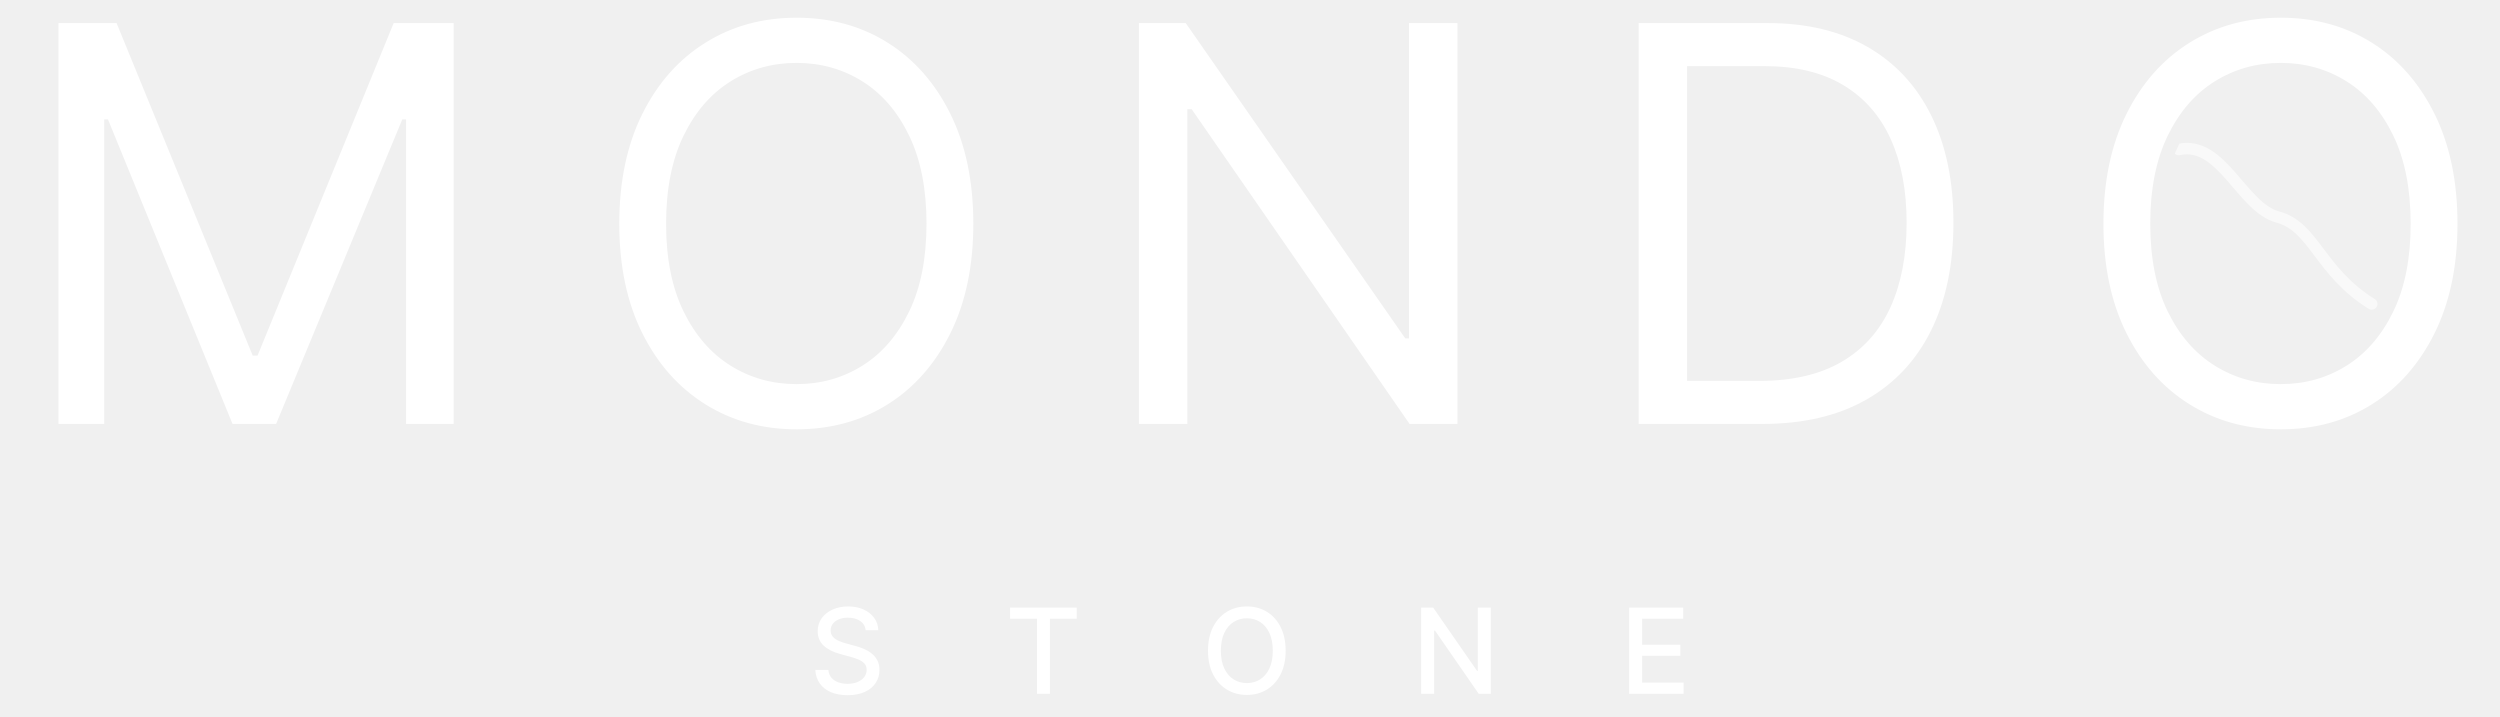
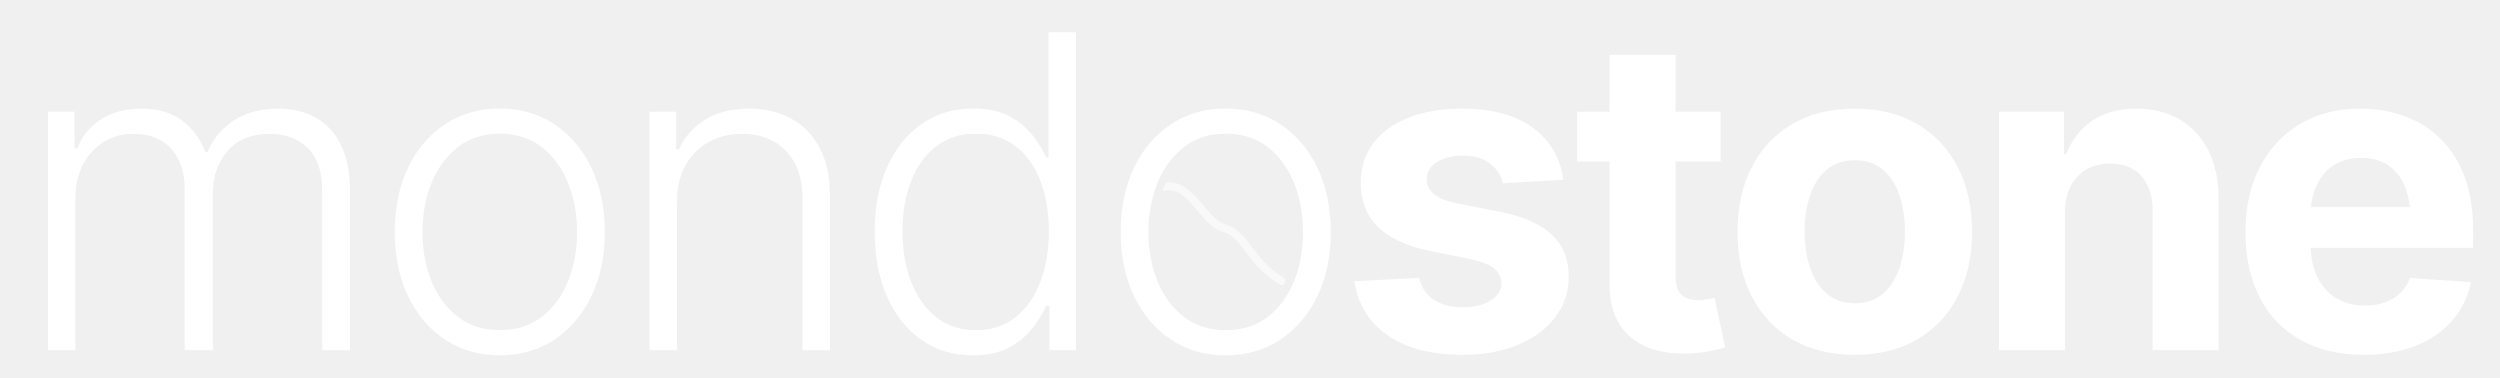
- <svg xmlns="http://www.w3.org/2000/svg" viewBox="-3 -55.4 326.7 93.6" role="img" aria-label="Mondo Stone">
+ <svg xmlns="http://www.w3.org/2000/svg" viewBox="-3 -57.7 411.9 62.2" role="img" aria-label="Mondo Stone">
  <g fill="#ffffff">
-     <path d="M4.641 -52.383H12.234L30.023 -8.93H30.656L48.445 -52.383H56.285V0.0H50.062V-39.797H49.57L33.082 0.0H27.387L11.109 -39.797H10.617V0.0H4.641ZM101.095 0.703Q94.416 0.703 89.177 -2.566Q83.939 -5.836 80.933 -11.865Q77.927 -17.895 77.927 -26.156Q77.927 -34.453 80.933 -40.5Q83.939 -46.547 89.177 -49.816Q94.416 -53.086 101.095 -53.086Q107.81 -53.086 113.013 -49.816Q118.216 -46.547 121.205 -40.5Q124.193 -34.453 124.193 -26.156Q124.193 -17.895 121.205 -11.865Q118.216 -5.836 113.013 -2.566Q107.81 0.703 101.095 0.703ZM101.095 -5.203Q105.841 -5.203 109.691 -7.611Q113.541 -10.02 115.808 -14.695Q118.076 -19.371 118.076 -26.156Q118.076 -32.977 115.808 -37.67Q113.541 -42.363 109.691 -44.771Q105.841 -47.18 101.095 -47.18Q96.349 -47.18 92.482 -44.771Q88.615 -42.363 86.33 -37.67Q84.045 -32.977 84.045 -26.156Q84.045 -19.371 86.33 -14.695Q88.615 -10.02 92.482 -7.611Q96.349 -5.203 101.095 -5.203ZM187.46 -52.383V0.0H181.202L152.726 -41.133H152.163V0.0H145.835V-52.383H151.952L180.64 -11.18H181.132V-52.383ZM227.313 0.0H214.727V-5.625H226.891Q233.395 -5.625 237.667 -8.121Q241.938 -10.617 244.048 -15.258Q246.157 -19.898 246.157 -26.297Q246.157 -32.625 244.083 -37.213Q242.009 -41.801 237.878 -44.279Q233.747 -46.758 227.595 -46.758H214.446V-52.383H228.016Q235.645 -52.383 241.077 -49.254Q246.509 -46.125 249.391 -40.271Q252.274 -34.418 252.274 -26.297Q252.274 -18.105 249.356 -12.217Q246.438 -6.328 240.866 -3.164Q235.294 0.0 227.313 0.0ZM217.47 -52.383V0.0H211.141V-52.383ZM295.045 0.703Q288.366 0.703 283.127 -2.566Q277.889 -5.836 274.883 -11.865Q271.877 -17.895 271.877 -26.156Q271.877 -34.453 274.883 -40.5Q277.889 -46.547 283.127 -49.816Q288.366 -53.086 295.045 -53.086Q301.76 -53.086 306.963 -49.816Q312.166 -46.547 315.155 -40.5Q318.143 -34.453 318.143 -26.156Q318.143 -17.895 315.155 -11.865Q312.166 -5.836 306.963 -2.566Q301.76 0.703 295.045 0.703ZM295.045 -5.203Q299.791 -5.203 303.641 -7.611Q307.491 -10.02 309.758 -14.695Q312.026 -19.371 312.026 -26.156Q312.026 -32.977 309.758 -37.67Q307.491 -42.363 303.641 -44.771Q299.791 -47.18 295.045 -47.18Q290.299 -47.18 286.432 -44.771Q282.565 -42.363 280.28 -37.67Q277.995 -32.977 277.995 -26.156Q277.995 -19.371 280.28 -14.695Q282.565 -10.02 286.432 -7.611Q290.299 -5.203 295.045 -5.203Z" />
-     <path d="M107.761 35.447Q106.5 35.447 105.574 35.048Q104.648 34.65 104.125 33.909Q103.602 33.169 103.546 32.148H105.251Q105.306 32.759 105.651 33.163Q105.997 33.566 106.546 33.766Q107.096 33.965 107.752 33.965Q108.473 33.965 109.038 33.735Q109.603 33.506 109.928 33.094Q110.252 32.682 110.252 32.13Q110.252 31.631 109.966 31.314Q109.679 30.998 109.197 30.791Q108.715 30.584 108.111 30.425L106.784 30.062Q105.428 29.696 104.643 28.977Q103.857 28.259 103.857 27.081Q103.857 26.11 104.382 25.384Q104.907 24.658 105.81 24.253Q106.713 23.849 107.839 23.849Q108.984 23.849 109.86 24.252Q110.736 24.655 111.243 25.355Q111.75 26.056 111.776 26.954H110.125Q110.039 26.178 109.406 25.748Q108.774 25.318 107.803 25.318Q107.117 25.318 106.609 25.534Q106.101 25.749 105.824 26.127Q105.548 26.505 105.548 26.99Q105.548 27.521 105.875 27.854Q106.202 28.187 106.678 28.38Q107.153 28.573 107.591 28.692L108.683 28.986Q109.219 29.122 109.786 29.35Q110.352 29.578 110.839 29.943Q111.327 30.308 111.627 30.85Q111.927 31.391 111.927 32.154Q111.927 33.102 111.436 33.847Q110.946 34.591 110.016 35.019Q109.086 35.447 107.761 35.447ZM128.993 25.46V24.0H137.709V25.46H134.202V35.262H132.512V25.46ZM159.941 35.413Q158.485 35.413 157.335 34.718Q156.186 34.023 155.523 32.728Q154.861 31.433 154.861 29.639Q154.861 27.835 155.523 26.537Q156.186 25.238 157.335 24.543Q158.485 23.849 159.941 23.849Q161.403 23.849 162.545 24.543Q163.688 25.238 164.348 26.537Q165.008 27.835 165.008 29.639Q165.008 31.435 164.348 32.729Q163.688 34.024 162.545 34.719Q161.403 35.413 159.941 35.413ZM159.941 33.865Q160.91 33.865 161.675 33.379Q162.441 32.893 162.884 31.95Q163.327 31.007 163.327 29.639Q163.327 28.263 162.884 27.316Q162.441 26.369 161.675 25.883Q160.91 25.397 159.941 25.397Q158.973 25.397 158.204 25.883Q157.436 26.369 156.989 27.316Q156.542 28.263 156.542 29.639Q156.542 31.007 156.989 31.95Q157.436 32.893 158.204 33.379Q158.973 33.865 159.941 33.865ZM191.821 24.0V35.262H190.237L184.526 27.005H184.414V35.262H182.715V24.0H184.287L190.019 32.266H190.122V24.0ZM209.891 35.262V24.0H216.957V25.46H211.59V28.853H216.582V30.301H211.59V33.802H217.011V35.262Z" />
+     <path d="M4.898 0.0V-39.305H9.281V-33.234H9.727Q10.91 -36.293 13.658 -38.045Q16.406 -39.797 20.273 -39.797Q24.34 -39.797 26.941 -37.887Q29.543 -35.977 30.844 -32.648H31.195Q32.531 -35.906 35.525 -37.852Q38.52 -39.797 42.797 -39.797Q48.281 -39.797 51.469 -36.357Q54.656 -32.918 54.656 -26.32V0.0H50.086V-26.32Q50.086 -30.973 47.713 -33.31Q45.34 -35.648 41.437 -35.648Q36.961 -35.648 34.523 -32.859Q32.086 -30.07 32.086 -25.852V0.0H27.422V-26.742Q27.422 -30.715 25.213 -33.182Q23.004 -35.648 18.961 -35.648Q16.23 -35.648 14.068 -34.295Q11.906 -32.941 10.664 -30.58Q9.422 -28.219 9.422 -25.148V0.0ZM79.327 0.844Q74.242 0.844 70.339 -1.74Q66.437 -4.324 64.234 -8.906Q62.031 -13.488 62.031 -19.453Q62.031 -25.488 64.234 -30.076Q66.437 -34.664 70.339 -37.242Q74.242 -39.82 79.327 -39.82Q84.425 -39.82 88.322 -37.242Q92.218 -34.664 94.433 -30.07Q96.648 -25.477 96.648 -19.453Q96.648 -13.488 94.439 -8.906Q92.23 -4.324 88.333 -1.74Q84.437 0.844 79.327 0.844ZM79.327 -3.305Q83.441 -3.305 86.277 -5.508Q89.113 -7.711 90.595 -11.391Q92.077 -15.07 92.077 -19.453Q92.077 -23.871 90.589 -27.557Q89.101 -31.242 86.265 -33.457Q83.429 -35.672 79.327 -35.672Q75.273 -35.672 72.431 -33.451Q69.589 -31.23 68.095 -27.551Q66.601 -23.871 66.601 -19.453Q66.601 -15.07 68.089 -11.391Q69.578 -7.711 72.419 -5.508Q75.261 -3.305 79.327 -3.305ZM108.546 -24.539V0.0H104.022V-39.305H108.405V-33.094H108.85Q110.233 -36.129 113.157 -37.963Q116.081 -39.797 120.405 -39.797Q124.378 -39.797 127.378 -38.15Q130.378 -36.504 132.059 -33.305Q133.741 -30.105 133.741 -25.43V0.0H129.217V-25.148Q129.217 -29.965 126.505 -32.807Q123.792 -35.648 119.257 -35.648Q116.186 -35.648 113.76 -34.295Q111.335 -32.941 109.94 -30.463Q108.546 -27.984 108.546 -24.539ZM157.264 0.844Q152.447 0.844 148.803 -1.711Q145.158 -4.266 143.137 -8.865Q141.115 -13.465 141.115 -19.547Q141.115 -25.594 143.154 -30.164Q145.193 -34.734 148.838 -37.277Q152.482 -39.82 157.311 -39.82Q160.932 -39.82 163.305 -38.549Q165.678 -37.277 167.131 -35.414Q168.584 -33.551 169.357 -31.781H169.756V-52.383H174.279V0.0H169.897V-7.312H169.357Q168.572 -5.519 167.102 -3.627Q165.631 -1.734 163.24 -0.445Q160.85 0.844 157.264 0.844ZM157.779 -3.305Q161.611 -3.305 164.289 -5.408Q166.967 -7.512 168.385 -11.191Q169.803 -14.871 169.803 -19.594Q169.803 -24.316 168.402 -27.943Q167.002 -31.57 164.313 -33.621Q161.623 -35.672 157.779 -35.672Q153.877 -35.672 151.176 -33.539Q148.475 -31.406 147.08 -27.768Q145.686 -24.129 145.686 -19.594Q145.686 -15.035 147.092 -11.344Q148.498 -7.652 151.193 -5.479Q153.889 -3.305 157.779 -3.305ZM198.939 0.844Q193.853 0.844 189.951 -1.74Q186.048 -4.324 183.845 -8.906Q181.642 -13.488 181.642 -19.453Q181.642 -25.488 183.845 -30.076Q186.048 -34.664 189.951 -37.242Q193.853 -39.82 198.939 -39.82Q204.037 -39.82 207.933 -37.242Q211.83 -34.664 214.044 -30.07Q216.259 -25.477 216.259 -19.453Q216.259 -13.488 214.05 -8.906Q211.841 -4.324 207.945 -1.74Q204.048 0.844 198.939 0.844ZM198.939 -3.305Q203.052 -3.305 205.888 -5.508Q208.724 -7.711 210.206 -11.391Q211.689 -15.07 211.689 -19.453Q211.689 -23.871 210.201 -27.557Q208.712 -31.242 205.876 -33.457Q203.04 -35.672 198.939 -35.672Q194.884 -35.672 192.042 -33.451Q189.201 -31.23 187.707 -27.551Q186.212 -23.871 186.212 -19.453Q186.212 -15.07 187.701 -11.391Q189.189 -7.711 192.031 -5.508Q194.872 -3.305 198.939 -3.305Z" />
+     <path d="M254.552 -28.083 244.624 -27.492Q244.23 -29.37 242.539 -30.716Q240.848 -32.063 238.015 -32.063Q235.483 -32.063 233.768 -31.004Q232.052 -29.946 232.052 -28.209Q232.052 -26.782 233.16 -25.784Q234.267 -24.785 236.988 -24.216L244.132 -22.809Q249.834 -21.67 252.65 -19.055Q255.466 -16.439 255.466 -12.192Q255.466 -8.311 253.216 -5.396Q250.966 -2.482 247.025 -0.861Q243.084 0.759 237.987 0.759Q230.182 0.759 225.566 -2.5Q220.95 -5.759 220.17 -11.362L230.843 -11.925Q231.356 -9.541 233.226 -8.307Q235.097 -7.073 238.001 -7.073Q240.855 -7.073 242.62 -8.198Q244.385 -9.323 244.385 -11.039Q244.385 -13.943 239.351 -14.991L232.559 -16.369Q226.807 -17.543 224.002 -20.352Q221.196 -23.161 221.196 -27.563Q221.196 -31.366 223.267 -34.102Q225.338 -36.837 229.082 -38.317Q232.826 -39.797 237.846 -39.797Q245.299 -39.797 249.571 -36.643Q253.842 -33.49 254.552 -28.083ZM280.496 -39.305V-31.092H256.843V-39.305ZM262.201 -48.656H273.071V-12.094Q273.071 -10.132 273.957 -9.193Q274.843 -8.255 276.784 -8.255Q277.402 -8.255 278.179 -8.367Q278.956 -8.48 279.498 -8.62L281.227 -0.464Q279.434 0.063 277.768 0.309Q276.102 0.555 274.47 0.555Q268.606 0.555 265.404 -2.384Q262.201 -5.323 262.201 -10.645ZM302.58 0.759Q296.617 0.759 292.283 -1.782Q287.948 -4.324 285.61 -8.884Q283.272 -13.444 283.272 -19.491Q283.272 -25.58 285.61 -30.146Q287.948 -34.713 292.283 -37.255Q296.617 -39.797 302.58 -39.797Q308.556 -39.797 312.891 -37.255Q317.226 -34.713 319.571 -30.146Q321.916 -25.58 321.916 -19.491Q321.916 -13.444 319.571 -8.884Q317.226 -4.324 312.891 -1.782Q308.556 0.759 302.58 0.759ZM302.622 -7.734Q305.35 -7.734 307.171 -9.26Q308.993 -10.786 309.921 -13.461Q310.849 -16.137 310.849 -19.533Q310.849 -22.978 309.921 -25.629Q308.993 -28.28 307.171 -29.792Q305.35 -31.303 302.622 -31.303Q299.901 -31.303 298.048 -29.792Q296.195 -28.28 295.267 -25.629Q294.339 -22.978 294.339 -19.533Q294.339 -16.137 295.267 -13.461Q296.195 -10.786 298.048 -9.26Q299.901 -7.734 302.622 -7.734ZM337.221 -22.697V0.0H326.351V-39.305H337.053V-32.316H337.446Q338.775 -35.782 341.683 -37.789Q344.59 -39.797 348.992 -39.797Q353.091 -39.797 356.132 -38.011Q359.173 -36.225 360.853 -32.906Q362.534 -29.588 362.534 -25.003V0.0H351.664V-23.063Q351.664 -26.656 349.807 -28.705Q347.951 -30.755 344.675 -30.755Q342.488 -30.755 340.804 -29.795Q339.12 -28.835 338.171 -27.046Q337.221 -25.256 337.221 -22.697ZM386.453 0.759Q380.413 0.759 376.029 -1.698Q371.645 -4.155 369.304 -8.698Q366.962 -13.24 366.962 -19.462Q366.962 -25.53 369.3 -30.104Q371.638 -34.678 375.899 -37.237Q380.16 -39.797 385.933 -39.797Q389.835 -39.797 393.206 -38.556Q396.578 -37.315 399.109 -34.829Q401.64 -32.344 403.054 -28.603Q404.467 -24.863 404.467 -19.842V-16.861H371.294V-23.583H399.194L394.117 -21.825Q394.117 -24.834 393.203 -27.039Q392.289 -29.243 390.489 -30.463Q388.689 -31.683 386.017 -31.683Q383.345 -31.683 381.489 -30.456Q379.633 -29.229 378.662 -27.109Q377.692 -24.989 377.692 -22.247V-17.494Q377.692 -14.316 378.806 -12.044Q379.921 -9.773 381.939 -8.564Q383.957 -7.355 386.622 -7.355Q388.429 -7.355 389.909 -7.871Q391.389 -8.388 392.458 -9.408Q393.526 -10.427 394.075 -11.897L404.129 -11.222Q403.363 -7.594 401.032 -4.897Q398.701 -2.201 395.006 -0.721Q391.311 0.759 386.453 0.759Z" />
  </g>
  <defs>
-     <clipPath id="c96218">
-       <ellipse cx="732" cy="745" rx="444" ry="557" />
+     <clipPath id="c65860">
+       <ellipse cx="573" cy="554" rx="332" ry="430" />
    </clipPath>
  </defs>
-   <g transform="translate(269.28 0.00) scale(0.03516 -0.03516)" clip-path="url(#c96218)" fill="none" stroke="#ffffff" stroke-linecap="round">
-     <path d="M354 1020 C514 1055 587 805 722 769 S877 566 1071 446" stroke-width="42.7" stroke-opacity="0.6" />
+   <g transform="translate(178.81 0.00) scale(0.03516 -0.03516)" clip-path="url(#c65860)" fill="none" stroke="#ffffff" stroke-linecap="round">
+     <path d="M283 766 C410 793 464 600 566 572 S682 416 834 324" stroke-width="37.0" stroke-opacity="0.6" />
  </g>
</svg>
